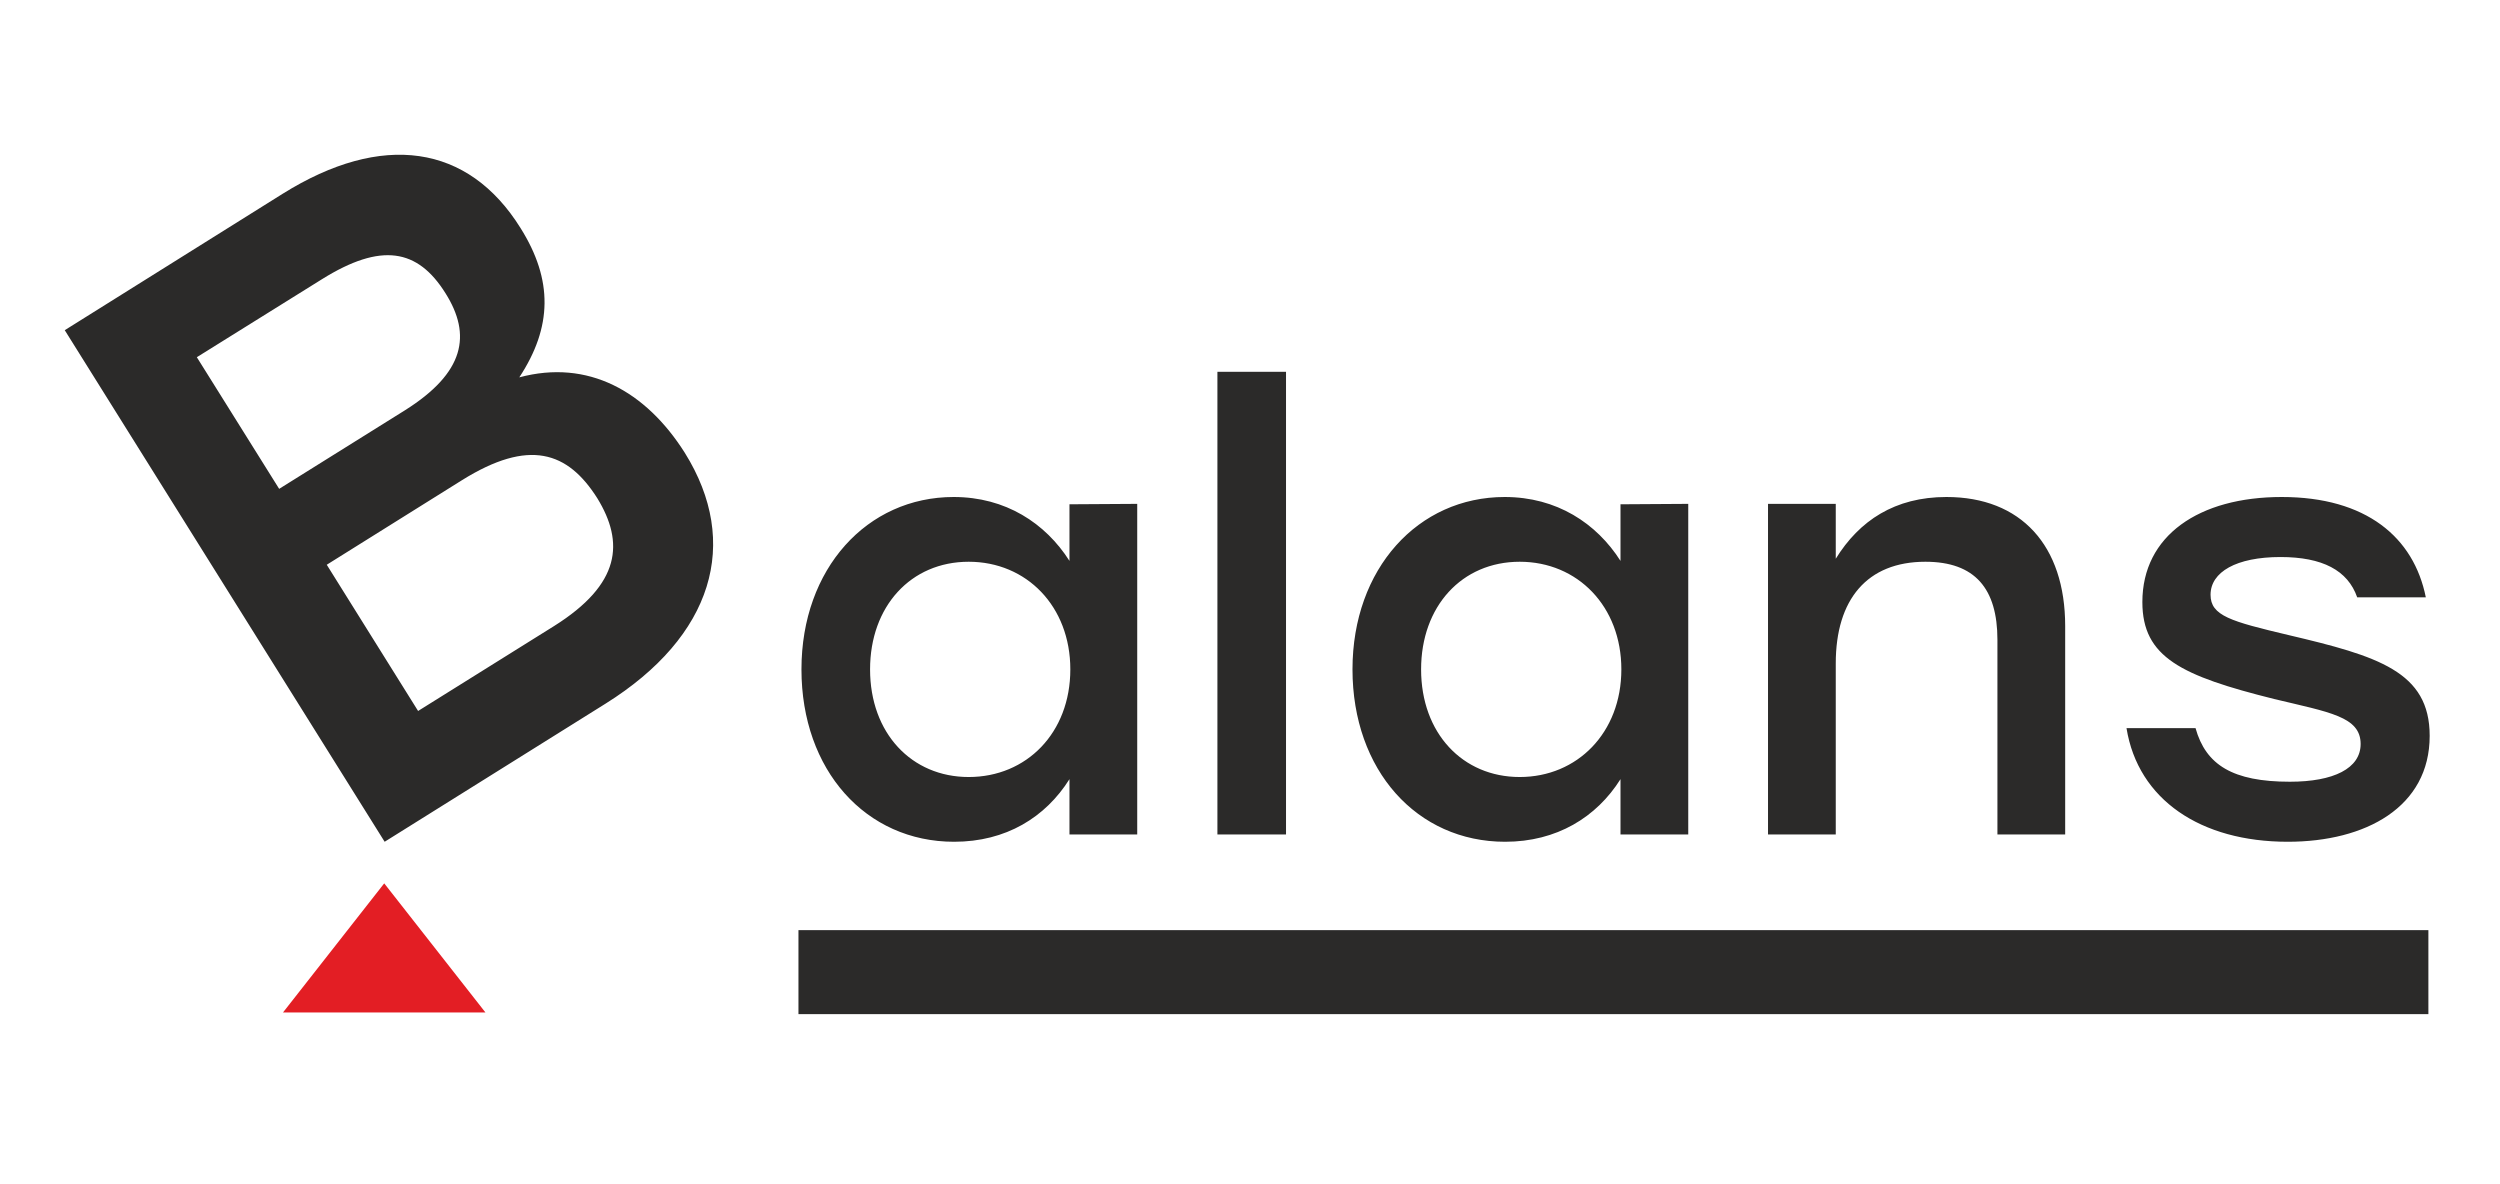
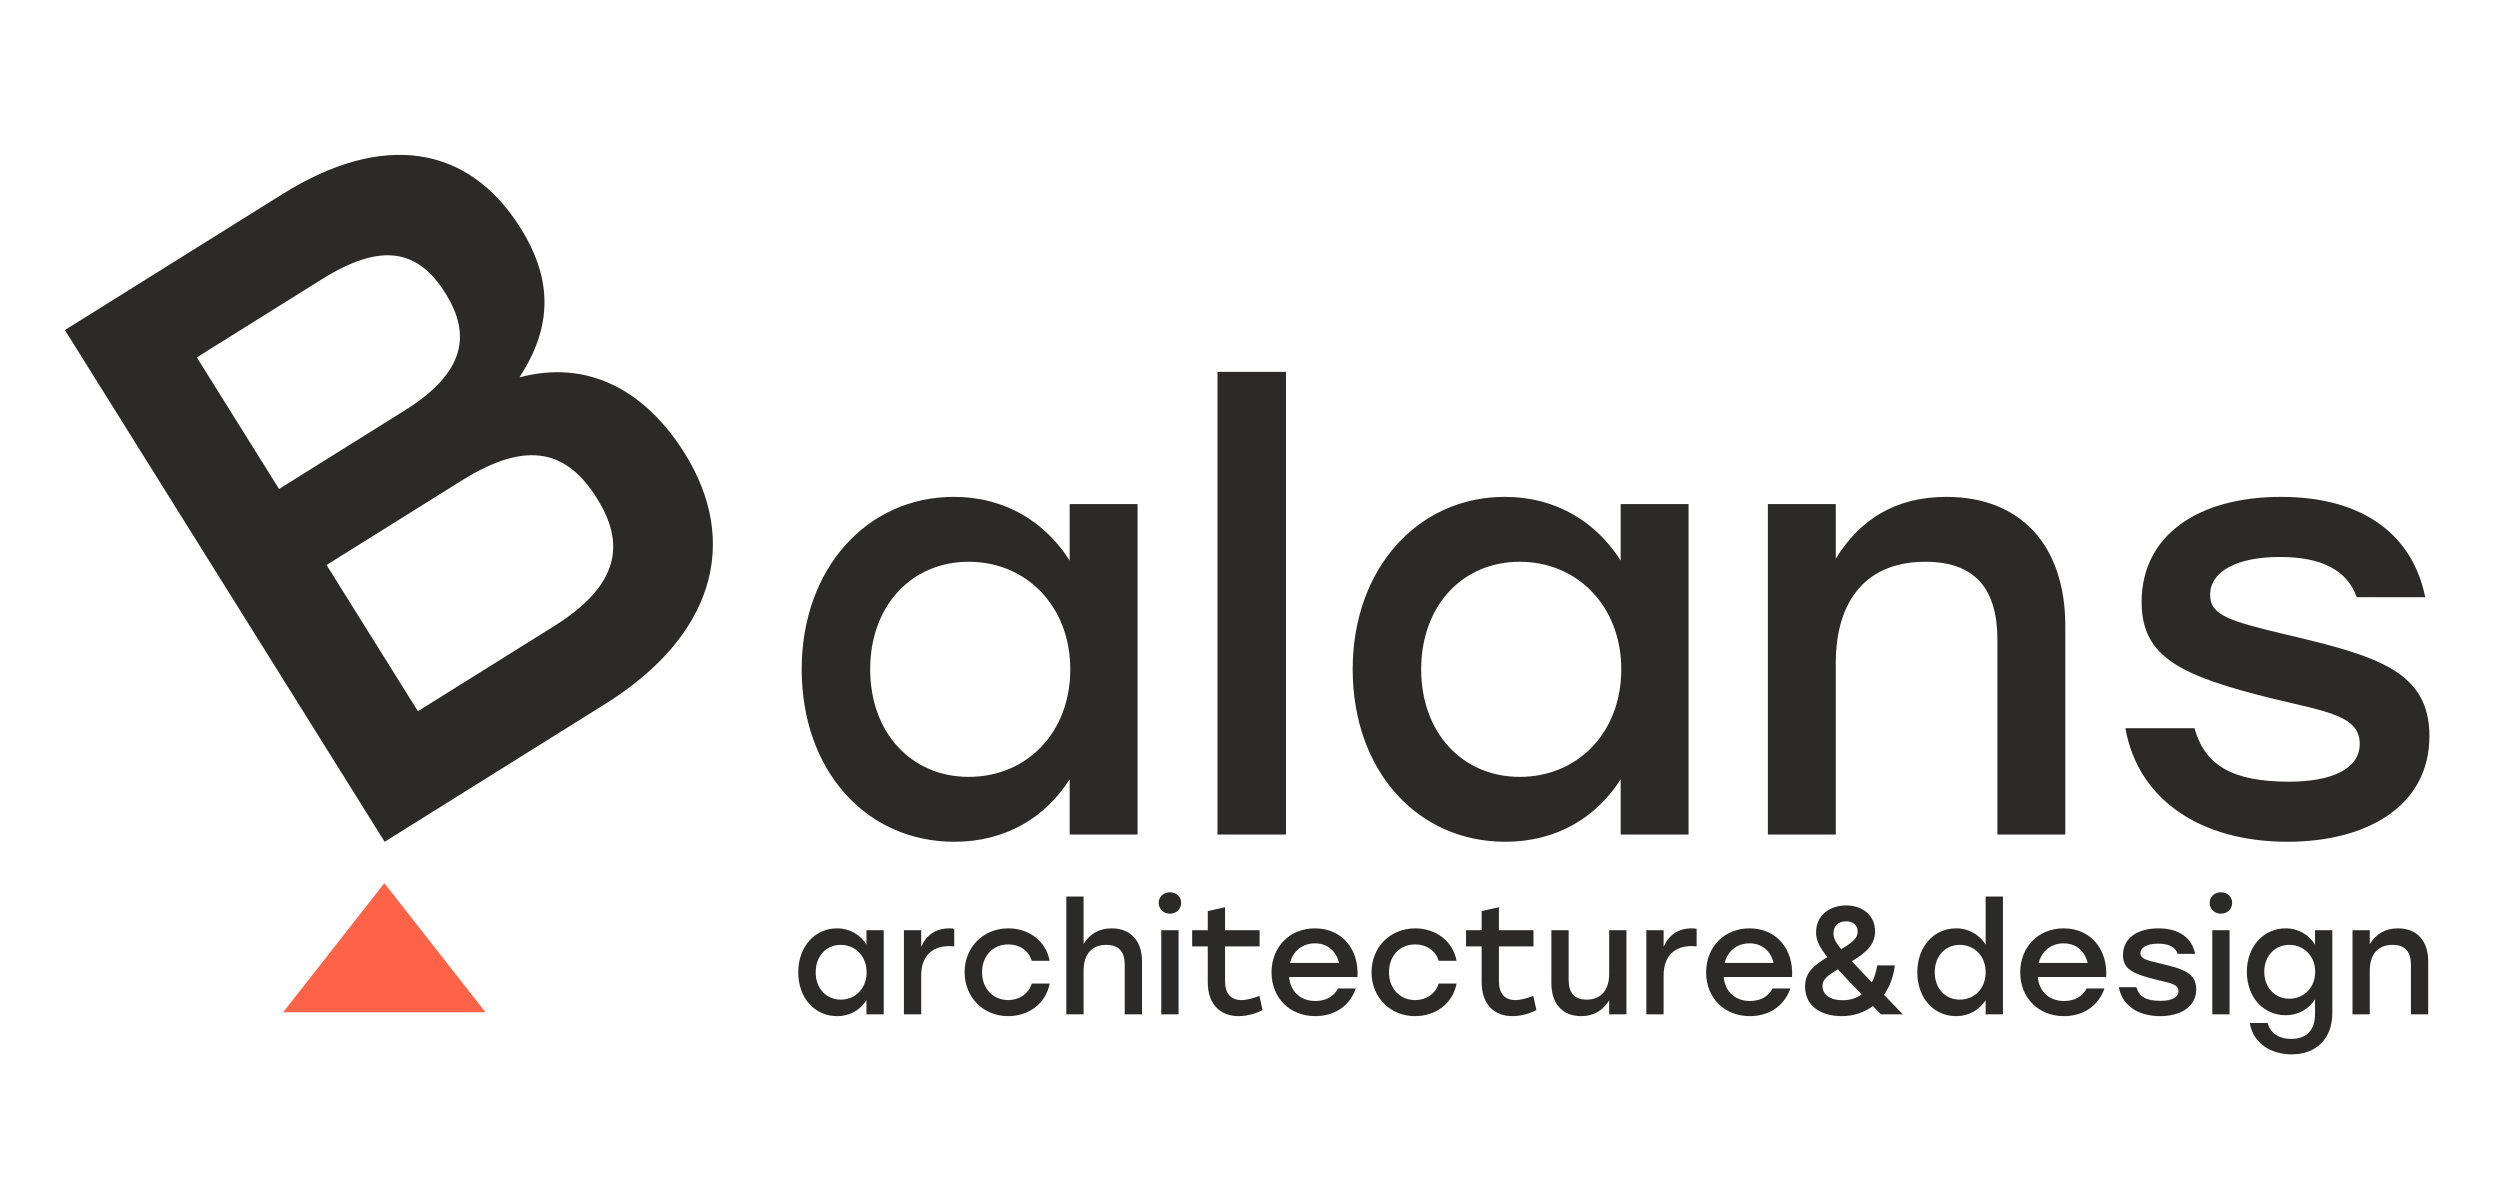
- <svg xmlns="http://www.w3.org/2000/svg" viewBox="0 0 583 276" style="enable-background:new 0 0 583 276" xml:space="preserve">
-   <path style="fill-rule:evenodd;clip-rule:evenodd;fill:#e31e24" d="M66 236.1 89.6 206l23.6 30.1z" />
-   <path d="M249.4 117.6v13.2c-5.6-8.8-14.9-14.9-27-14.9-20.2 0-35.5 16.7-35.5 40.2 0 23.5 15 40.2 35.6 40.2 12.1 0 21.3-5.7 26.9-14.6v12.9h15.8v-77.1l-15.8.1zm-23.5 63.6c-13.3 0-23-10.2-23-25.1 0-14.7 9.5-25.1 23-25.1s23.7 10.4 23.7 25.1c0 14.8-10.2 25.1-23.7 25.1zm58 13.4h16V86.7h-16v107.9zm94-77v13.2c-5.6-8.8-14.9-14.9-27-14.9-20.2 0-35.5 16.7-35.5 40.2 0 23.5 15 40.2 35.6 40.2 12 0 21.3-5.7 26.9-14.6v12.9h15.8v-77.1l-15.8.1zm-23.5 63.6c-13.3 0-23-10.2-23-25.1 0-14.7 9.5-25.1 23-25.1s23.7 10.4 23.7 25.1c0 14.8-10.3 25.1-23.7 25.1zm99.5-65.3c-12 0-20.3 5.5-25.8 14.4v-12.8h-15.8v77.1h15.8v-39.9c0-14.9 7.3-23.7 20.9-23.7 11.6 0 16.8 6.3 16.8 18.2v45.4h15.8V146c0-18.8-10.3-30.1-27.7-30.1zm79.6 80.4c18.2 0 33.1-8.1 33.1-24.7 0-15-12.1-18.6-32.9-23.5-13.5-3.2-18.2-4.5-18.2-9.4 0-5.3 6-8.8 16.3-8.8 9.8 0 15.7 3.1 17.9 9.4h16c-2.8-14-13.9-23.4-33.6-23.4-19.3 0-32.5 9-32.5 24.5 0 12.9 9.1 17.2 30.7 22.6 12.9 3.1 20.2 4.1 20.2 10.5 0 5.7-6.3 8.8-16.5 8.8-13.3 0-19.6-3.9-22-12.5h-16.1c2.7 16.7 17.3 26.5 37.6 26.5zM121.1 88c7.7-11.7 7.9-22.7.3-34.8-12.2-19.6-32.3-22.5-55.5-8L15.1 77l74.6 119.3 51.5-32.2c25.1-15.7 31.6-37.5 18.5-58.5-9.1-14.4-22.6-21.9-38.6-17.6zm-17.2-19.6c6.1 9.7 4.5 18.5-9.5 27.3L65.1 114 45.9 83.3l29.2-18.2c13.8-8.6 22.3-7.1 28.8 3.3zm25.3 77.6-31.7 19.8-21.3-34.1 31.5-19.7c15.7-9.8 24.7-6.7 31.6 4.2 6.3 10.3 5.5 20-10.1 29.8zm57 70.9h380.1v19.6H186.2z" style="fill:#2b2a29" />
+ <svg xmlns="http://www.w3.org/2000/svg" xml:space="preserve" width="583" height="276" style="shape-rendering:geometricPrecision;text-rendering:geometricPrecision;image-rendering:optimizeQuality;fill-rule:evenodd;clip-rule:evenodd" viewBox="0 0 583 275.743">
+   <defs>
+     <style>
+ 			.fil1 {
+ 				fill: #2b2a29;
+ 				fill-rule: nonzero
+ 			}
+ 		</style>
+   </defs>
+   <g id="Слой_x0020_1">
+     <path style="fill:#ff6347" d="m66.028 235.937 23.597-30.108 23.595 30.108z" />
+     <path class="fil1" d="M249.448 117.424v13.172c-5.605-8.828-14.853-14.854-27.043-14.854-20.178 0-35.451 16.675-35.451 40.215 0 23.541 14.993 40.215 35.591 40.215 12.05 0 21.298-5.745 26.903-14.572v12.891h15.834v-77.067h-15.834zm-23.54 63.615c-13.312 0-22.98-10.229-22.98-25.082 0-14.712 9.528-25.081 22.98-25.081 13.451 0 23.68 10.369 23.68 25.081 0 14.853-10.229 25.082-23.68 25.082zm58.01 13.452h15.974V86.598h-15.974v107.893zm94.021-77.067v13.172c-5.605-8.828-14.853-14.854-27.044-14.854-20.177 0-35.45 16.675-35.45 40.215 0 23.541 14.993 40.215 35.591 40.215 12.05 0 21.298-5.745 26.903-14.572v12.891h15.834v-77.067h-15.834zm-23.54 63.615c-13.312 0-22.98-10.229-22.98-25.082 0-14.712 9.528-25.081 22.98-25.081 13.451 0 23.68 10.369 23.68 25.081 0 14.853-10.229 25.082-23.68 25.082zm99.485-65.297c-12.05 0-20.317 5.465-25.782 14.433v-12.751h-15.834v77.067h15.834v-39.935c0-14.853 7.286-23.68 20.878-23.68 11.63 0 16.815 6.305 16.815 18.216v45.399h15.834v-48.622c0-18.777-10.37-30.127-27.745-30.127zm79.589 80.43c18.216 0 33.069-8.127 33.069-24.661 0-14.993-12.051-18.636-32.929-23.54-13.451-3.223-18.215-4.484-18.215-9.389 0-5.324 6.025-8.827 16.253-8.827 9.809 0 15.694 3.082 17.936 9.388h15.974c-2.803-14.012-13.872-23.401-33.629-23.401-19.337 0-32.508 8.968-32.508 24.522 0 12.891 9.108 17.235 30.686 22.559 12.891 3.083 20.178 4.064 20.178 10.51 0 5.745-6.306 8.827-16.535 8.827-13.311 0-19.616-3.923-21.999-12.471h-16.113c2.942 16.675 17.515 26.483 37.832 26.483z" />
+     <path d="M202.056 216.793v3.352c-1.426-2.247-3.78-3.78-6.882-3.78-5.135 0-9.022 4.244-9.022 10.234 0 5.992 3.815 10.235 9.057 10.235 3.067 0 5.421-1.462 6.847-3.708v3.28h4.03v-19.613h-4.03zm-5.991 16.19c-3.387 0-5.848-2.603-5.848-6.384 0-3.744 2.425-6.383 5.848-6.383s6.027 2.639 6.027 6.383c0 3.781-2.604 6.384-6.027 6.384zm25.284-16.618c-3.103 0-5.349 1.569-6.526 4.315v-3.887h-4.03v19.613h4.03v-8.986c0-4.85 2.817-6.918 6.49-6.918.535 0 .856.035 1.212.071v-4.101c-.285-.071-.677-.107-1.176-.107zm13.764 20.469c4.6 0 8.737-2.746 9.664-7.596h-4.172c-.749 2.425-2.924 3.852-5.492 3.852-3.53 0-6.098-2.675-6.098-6.491 0-3.78 2.497-6.49 6.134-6.49 2.532 0 4.707 1.355 5.456 3.816h4.172c-.891-4.743-4.992-7.56-9.628-7.56-5.848 0-10.199 4.386-10.199 10.234 0 5.849 4.351 10.235 10.163 10.235zm24.142-20.469c-3.031 0-5.17 1.355-6.561 3.638v-11.055h-4.03v27.458h4.03v-10.163c0-3.78 1.854-6.027 5.278-6.027 2.959 0 4.315 1.605 4.315 4.636v11.554h4.029v-12.374c0-4.778-2.674-7.667-7.061-7.667zm13.551-8.416c-1.462 0-2.603 1.034-2.603 2.461 0 1.462 1.141 2.532 2.603 2.532 1.534 0 2.639-1.07 2.639-2.532 0-1.427-1.105-2.461-2.639-2.461zm-1.997 28.457h4.03v-19.613h-4.03v19.613zm22.895-4.279c-1.534.535-2.925.963-4.173.963-2.532 0-3.851-1.569-3.851-4.422v-8.095h8.059v-3.78h-8.059v-5.349l-4.03.891v4.458h-3.637v3.78h3.637v8.309c0 5.42 3.138 7.952 7.168 7.952 2.247 0 4.529-.784 5.599-1.426l-.713-3.281zm12.944-15.762c-5.92 0-10.128 4.351-10.128 10.27 0 5.92 4.244 10.199 10.199 10.199 4.173 0 7.917-2.068 9.451-6.454h-4.173c-.927 1.925-2.888 2.924-5.242 2.924-3.281 0-5.812-1.997-6.133-5.599h15.94c.392-6.455-3.602-11.34-9.914-11.34zm0 3.495c2.96 0 4.993 1.89 5.599 4.564h-11.412c.678-2.639 2.746-4.564 5.813-4.564zm23.358 16.974c4.6 0 8.737-2.746 9.664-7.596h-4.172c-.749 2.425-2.925 3.852-5.492 3.852-3.531 0-6.098-2.675-6.098-6.491 0-3.78 2.496-6.49 6.133-6.49 2.532 0 4.708 1.355 5.457 3.816h4.172c-.892-4.743-4.993-7.56-9.629-7.56-5.848 0-10.199 4.386-10.199 10.234 0 5.849 4.351 10.235 10.164 10.235zm27.565-4.707c-1.533.535-2.924.963-4.172.963-2.532 0-3.852-1.569-3.852-4.422v-8.095h8.06v-3.78h-8.06v-5.349l-4.029.891v4.458h-3.637v3.78h3.637v8.309c0 5.42 3.138 7.952 7.167 7.952 2.247 0 4.529-.784 5.599-1.426l-.713-3.281zm17.688-15.334v10.163c0 3.78-1.89 6.027-5.242 6.027-2.924 0-4.208-1.605-4.208-4.636v-11.554h-4.03v12.374c0 4.779 2.603 7.667 6.954 7.667 3.031 0 5.135-1.426 6.526-3.673v3.245h4.029v-19.613h-4.029zm19.221-.428c-3.103 0-5.349 1.569-6.526 4.315v-3.887h-4.03v19.613h4.03v-8.986c0-4.85 2.817-6.918 6.49-6.918.535 0 .856.035 1.212.071v-4.101c-.285-.071-.677-.107-1.176-.107zm13.515 0c-5.92 0-10.127 4.351-10.127 10.27 0 5.92 4.243 10.199 10.199 10.199 4.172 0 7.916-2.068 9.45-6.454h-4.173c-.927 1.925-2.888 2.924-5.242 2.924-3.281 0-5.812-1.997-6.133-5.599h15.94c.392-6.455-3.602-11.34-9.914-11.34zm0 3.495c2.96 0 4.993 1.89 5.599 4.564h-11.411c.677-2.639 2.746-4.564 5.812-4.564zm35.732 16.546c-1.605-1.676-3.067-3.174-4.386-4.564 1.39-1.926 2.246-4.315 2.532-6.847h-4.101c-.25 1.569-.678 2.853-1.248 3.958-1.926-1.997-3.459-3.601-4.672-4.921 3.067-1.854 5.42-3.709 5.42-6.954 0-3.815-3.031-6.062-6.739-6.062-3.638 0-7.025 2.139-7.025 6.276 0 1.712.641 3.281 2.639 5.777-3.245 1.962-5.207 3.638-5.207 6.847 0 4.671 3.816 6.918 8.558 6.918 2.853 0 5.314-.892 7.275-2.353.571.641 1.213 1.248 1.855 1.925h5.099zm-13.23-21.681c1.747 0 2.71.998 2.71 2.389 0 1.462-.963 2.354-3.851 4.136-1.355-1.711-1.783-2.674-1.783-3.708 0-1.854 1.212-2.817 2.924-2.817zm-.749 18.401c-3.102 0-4.743-1.356-4.743-3.317 0-1.569 1.142-2.425 3.602-3.887 1.462 1.605 3.281 3.495 5.527 5.848-1.283.927-2.781 1.356-4.386 1.356zm33.307-24.178v11.197c-1.462-2.247-3.816-3.78-6.918-3.78-5.135 0-9.022 4.244-9.022 10.234 0 5.992 3.815 10.235 9.057 10.235 3.067 0 5.421-1.498 6.883-3.708v3.28h4.03v-27.458h-4.03zm-6.027 24.035c-3.387 0-5.848-2.603-5.848-6.384 0-3.744 2.425-6.383 5.848-6.383 3.424 0 6.027 2.639 6.027 6.383 0 3.781-2.603 6.384-6.027 6.384zm24.214-16.618c-5.92 0-10.128 4.351-10.128 10.27 0 5.92 4.244 10.199 10.199 10.199 4.172 0 7.917-2.068 9.45-6.454h-4.172c-.928 1.925-2.889 2.924-5.242 2.924-3.281 0-5.813-1.997-6.134-5.599h15.94c.392-6.455-3.602-11.34-9.913-11.34zm0 3.495c2.96 0 4.992 1.89 5.598 4.564h-11.411c.678-2.639 2.746-4.564 5.813-4.564zm22.502 16.974c4.635 0 8.415-2.068 8.415-6.276 0-3.816-3.066-4.743-8.38-5.991-3.423-.82-4.636-1.141-4.636-2.389 0-1.355 1.534-2.247 4.137-2.247 2.496 0 3.994.785 4.564 2.389h4.066c-.714-3.566-3.531-5.955-8.559-5.955-4.921 0-8.273 2.282-8.273 6.241 0 3.281 2.318 4.386 7.81 5.741 3.28.784 5.135 1.034 5.135 2.674 0 1.462-1.605 2.247-4.208 2.247-3.388 0-4.993-.998-5.599-3.174h-4.101c.749 4.244 4.458 6.74 9.629 6.74zm14.157-28.885c-1.462 0-2.603 1.034-2.603 2.461 0 1.462 1.141 2.532 2.603 2.532 1.533 0 2.638-1.07 2.638-2.532 0-1.427-1.105-2.461-2.638-2.461zm-1.997 28.457h4.029v-19.613h-4.029v19.613zm23.963-19.613v3.352c-1.426-2.247-3.815-3.78-6.846-3.78-5.171 0-9.058 4.244-9.058 10.127 0 5.884 3.816 10.128 9.058 10.128 3.031 0 5.385-1.498 6.846-3.673v3.352c0 3.816-1.961 5.848-5.562 5.848-2.639 0-4.815-1.177-5.492-3.708h-4.172c.856 4.885 5.099 7.31 9.771 7.31 5.812 0 9.485-3.744 9.485-9.593v-19.363h-4.03zm-5.99 15.976c-3.388 0-5.849-2.603-5.849-6.277 0-3.637 2.425-6.276 5.849-6.276 3.423 0 6.026 2.639 6.026 6.276 0 3.674-2.603 6.277-6.026 6.277zm25.318-16.404c-3.066 0-5.17 1.391-6.561 3.673v-3.245h-4.029v19.613h4.029v-10.163c0-3.78 1.855-6.027 5.314-6.027 2.959 0 4.279 1.605 4.279 4.636v11.554h4.029v-12.374c0-4.778-2.638-7.667-7.061-7.667z" style="fill:#2b2a29;fill-rule:nonzero" />
+     <path class="fil1" d="M121.117 87.888c7.651-11.655 7.865-22.692.302-34.796-12.25-19.605-32.301-22.483-55.486-7.996L15.132 76.84l74.567 119.332 51.484-32.17c25.059-15.659 31.56-37.499 18.458-58.468-9.055-14.49-22.5-21.97-38.524-17.646zm-17.215-19.584c6.072 9.717 4.473 18.539-9.506 27.273L65.075 113.9 45.9 83.214l29.152-18.215c13.808-8.629 22.353-7.094 28.85 3.305zm25.264 77.607-31.708 19.813-21.305-34.095 31.538-19.707c15.684-9.8 24.739-6.689 31.557 4.222 6.392 10.228 5.602 19.966-10.082 29.767z" />
+   </g>
</svg>
